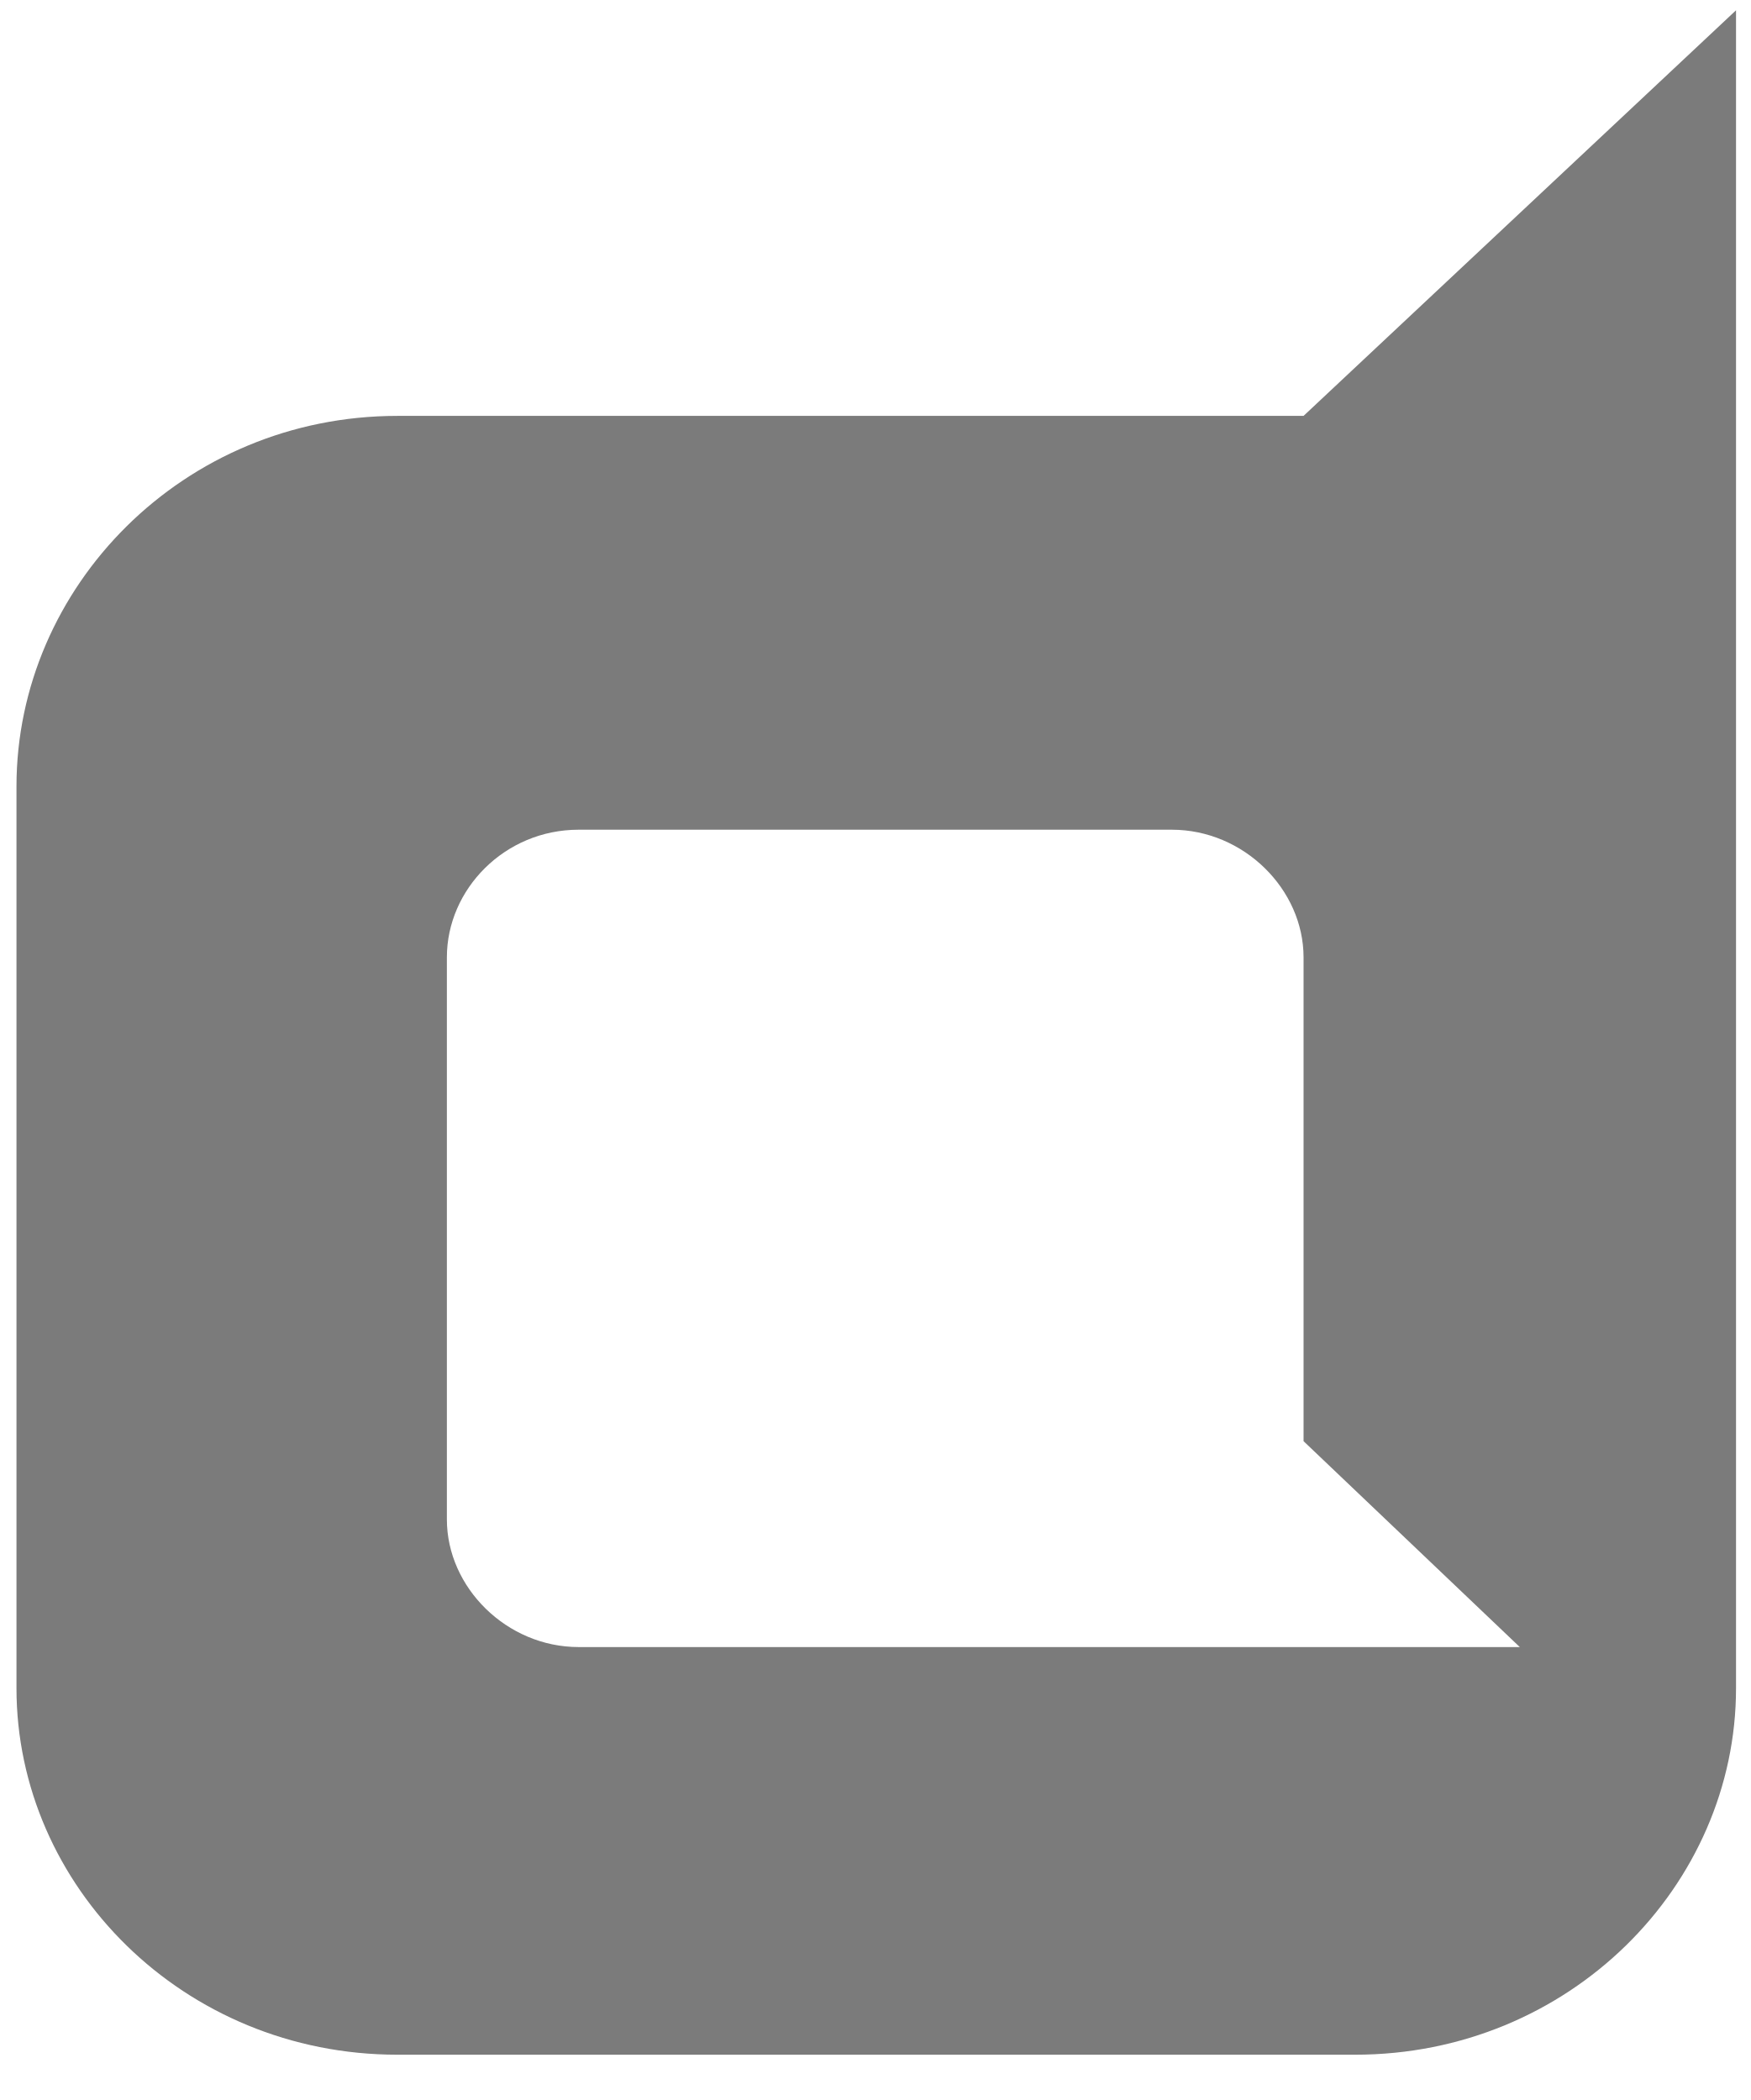
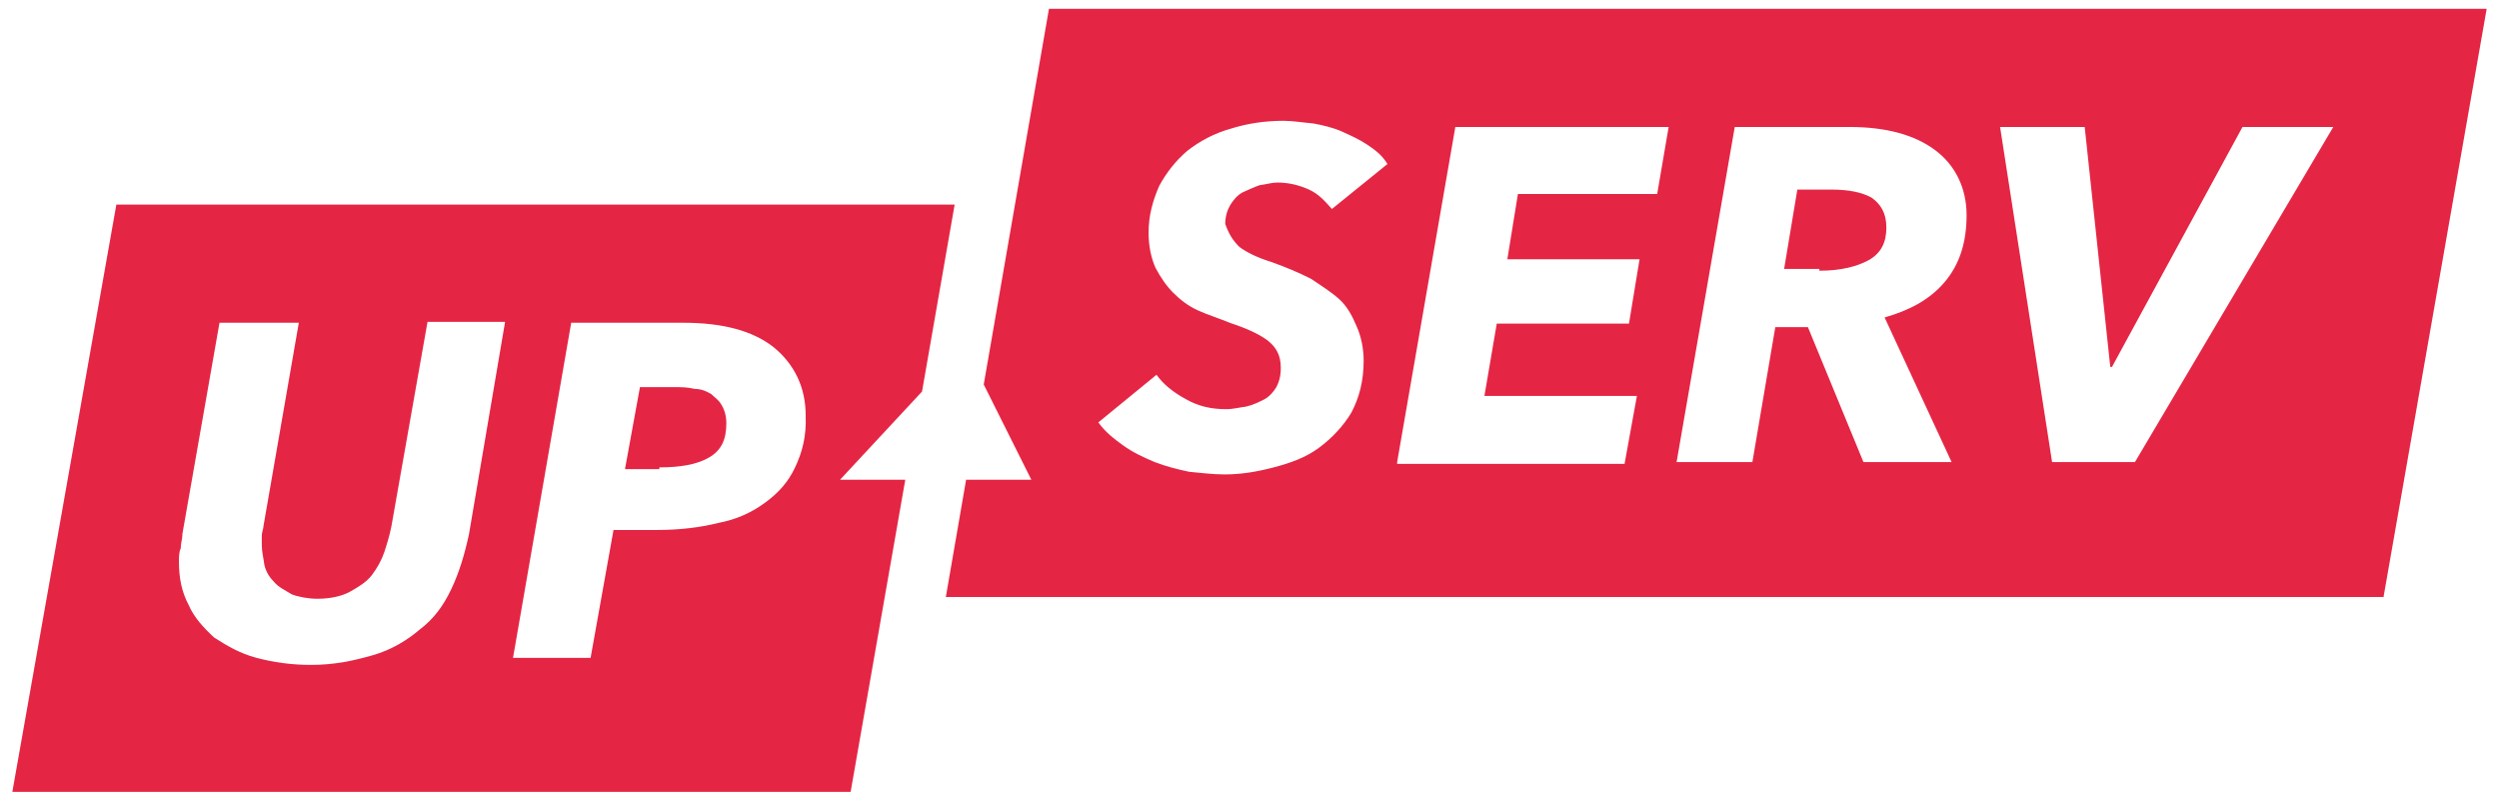
- <svg xmlns="http://www.w3.org/2000/svg" xmlns:xlink="http://www.w3.org/1999/xlink" version="1.1" id="Layer_1" x="0px" y="0px" viewBox="0 0 85 102" style="enable-background:new 0 0 85 102;" xml:space="preserve">
+ <svg xmlns="http://www.w3.org/2000/svg" version="1.1" id="Layer_1" x="0px" y="0px" viewBox="75 -20.7 283.5 90.7" style="enable-background:new 75 -20.7 283.5 90.7;" xml:space="preserve">
  <style type="text/css">
- 	.st0{clip-path:url(#SVGID_2_);}
- 	.st1{clip-path:url(#XMLID_19_);fill:#7B7B7B;}
+ 	.st0{fill:#E52544;}
</style>
  <g>
-     <defs>
-       <path id="SVGID_1_" d="M63.3,70V46.5c0-3.3-2.9-6.2-6.4-6.2H28.1c-3.6,0-6.4,2.9-6.4,6.2v27.3c0,3.3,2.9,6.2,6.4,6.2h45.7L63.3,70    z M19.3,20.2h44L84.3,0.5V82c0,9.6-8.1,17.8-18.5,17.8H19.3C8.9,99.8,0.8,91.6,0.8,82V38.2C0.8,28.5,8.9,20.2,19.3,20.2z" />
-     </defs>
-     <clipPath id="SVGID_2_">
-       <use xlink:href="#SVGID_1_" style="overflow:visible;" />
-     </clipPath>
-     <g class="st0">
-       <defs>
-         <rect id="XMLID_3_" x="-1500.3" y="-110" width="2945" height="2666.8" />
-       </defs>
-       <clipPath id="XMLID_19_">
-         <use xlink:href="#XMLID_3_" style="overflow:visible;" />
-       </clipPath>
-       <rect id="XMLID_4_" x="-9.4" y="-9.8" class="st1" width="103.9" height="119.8" />
+     <g>
+       <path class="st0" d="M155.7,24c-0.5-0.3-1.1-0.6-1.9-0.6c-0.8-0.2-1.5-0.2-2.5-0.2h-3.7l-1.7,9.3h3.9v-0.2c2.3,0,4.2-0.3,5.6-1.1    s2-2,2-3.9c0-0.8-0.2-1.5-0.5-2C156.6,24.7,156.1,24.4,155.7,24z" />
+       <path class="st0" d="M183.3,2.5H88.2L76.4,69.1h95.1l6.2-35.4h-7.4l9.3-10L183.3,2.5z M128.2,39.9c-0.5,2.3-1.1,4.3-2,6.2    c-0.9,1.9-2,3.4-3.6,4.6c-1.4,1.2-3.2,2.3-5.3,2.9s-4.3,1.1-7,1.1c-2.3,0-4.3-0.3-6.2-0.8c-1.9-0.5-3.4-1.4-4.8-2.3    c-1.2-1.1-2.3-2.3-2.9-3.7c-0.8-1.5-1.1-3.1-1.1-4.9c0-0.5,0-1.1,0.2-1.5c0-0.6,0.2-1.1,0.2-1.7l4.2-23.9h9l-4,23    c0,0.3-0.2,0.8-0.2,1.1c0,0.5,0,0.8,0,1.1c0,0.8,0.2,1.5,0.3,2.3c0.2,0.8,0.6,1.4,1.1,1.9c0.5,0.6,1.2,0.9,2,1.4    c0.8,0.3,1.9,0.5,2.9,0.5c1.5,0,2.8-0.3,3.7-0.8c0.9-0.5,1.9-1.1,2.5-1.9c0.6-0.8,1.1-1.7,1.4-2.6c0.3-0.9,0.6-1.9,0.8-2.9    l4.1-23.2h8.8L128.2,39.9z M165.2,32.3c-0.8,1.7-1.9,2.9-3.4,4s-3.2,1.9-5.3,2.3c-2,0.5-4.3,0.8-7,0.8h-4.9L142,53.9h-8.8l6.6-38    h12.7c4.5,0,7.9,0.9,10.3,2.8c2.3,1.9,3.6,4.5,3.6,7.7C166.5,28.8,166,30.6,165.2,32.3z" />
+     </g>
+     <g>
+       <path class="st0" d="M194-19.7l-7.4,42.6l5.4,10.8h-7.4L182.3,47h163.1l11.7-66.7H194z M215.6,7.3c0.8,0.6,2,1.2,3.6,1.7    c1.7,0.6,3.1,1.2,4.5,1.9c1.2,0.8,2.3,1.5,3.2,2.3s1.5,1.9,2,3.1c0.5,1.1,0.8,2.5,0.8,3.9c0,2.3-0.5,4.2-1.4,5.9    c-0.9,1.5-2.2,2.9-3.7,4s-3.2,1.7-5.1,2.2c-1.9,0.5-3.7,0.8-5.6,0.8c-1.4,0-2.8-0.2-4-0.3c-1.4-0.3-2.6-0.6-3.9-1.1    c-1.2-0.5-2.5-1.1-3.6-1.9s-2-1.5-2.8-2.6l6.6-5.4c0.8,1.1,1.9,2,3.4,2.8c1.4,0.8,2.9,1.1,4.5,1.1c0.8,0,1.5-0.2,2.3-0.3    c0.8-0.2,1.4-0.5,2-0.8s1.1-0.9,1.4-1.4c0.3-0.6,0.5-1.2,0.5-2.2c0-1.4-0.5-2.3-1.5-3.1c-1.1-0.8-2.5-1.4-4.3-2    c-1.2-0.5-2.5-0.9-3.6-1.4c-1.1-0.5-2-1.2-2.8-2c-0.8-0.8-1.4-1.7-2-2.8c-0.5-1.1-0.8-2.5-0.8-4c0-2,0.5-3.7,1.2-5.3    c0.8-1.5,1.9-2.9,3.2-4c1.4-1.1,3.1-2,4.9-2.5c1.9-0.6,3.9-0.9,6-0.9c1.1,0,2.2,0.2,3.4,0.3c1.1,0.2,2.3,0.5,3.2,0.9    c1.1,0.5,2,0.9,2.9,1.5s1.7,1.2,2.3,2.2L226.1,3c-0.8-0.9-1.5-1.7-2.6-2.2S221.2,0,219.9,0c-0.6,0-1.2,0.2-2,0.3    c-0.6,0.2-1.2,0.5-1.9,0.8c-0.6,0.3-1.1,0.9-1.4,1.4C214.3,3,214,3.7,214,4.7C214.4,5.8,214.8,6.5,215.6,7.3z M263,1.3h-15.8    L246,8.7h15l-1.2,7.3h-15l-1.4,8.2h17.3l-1.4,7.7h-25.8v-0.2l6.6-38h24.2L263,1.3z M296.4,31.7h-10l-6.3-15.3h-3.7l-2.6,15.3h-8.6    l6.6-38h13c4.2,0,7.4,0.9,9.7,2.6c2.3,1.7,3.6,4.3,3.6,7.4s-0.8,5.6-2.5,7.6c-1.7,2-4,3.2-6.8,4L296.4,31.7z M317.2,31.7h-9.4    l-5.9-38h9.6l2.9,27.2h0.2l14.8-27.2h10.3L317.2,31.7z" />
+       <path class="st0" d="M287.3,1.7c-1.1-0.6-2.6-0.9-4.5-0.9h-3.9l-1.5,9h4V10c2.5,0,4.3-0.5,5.6-1.2c1.4-0.8,2-2,2-3.7    S288.3,2.4,287.3,1.7z" />
    </g>
  </g>
</svg>
